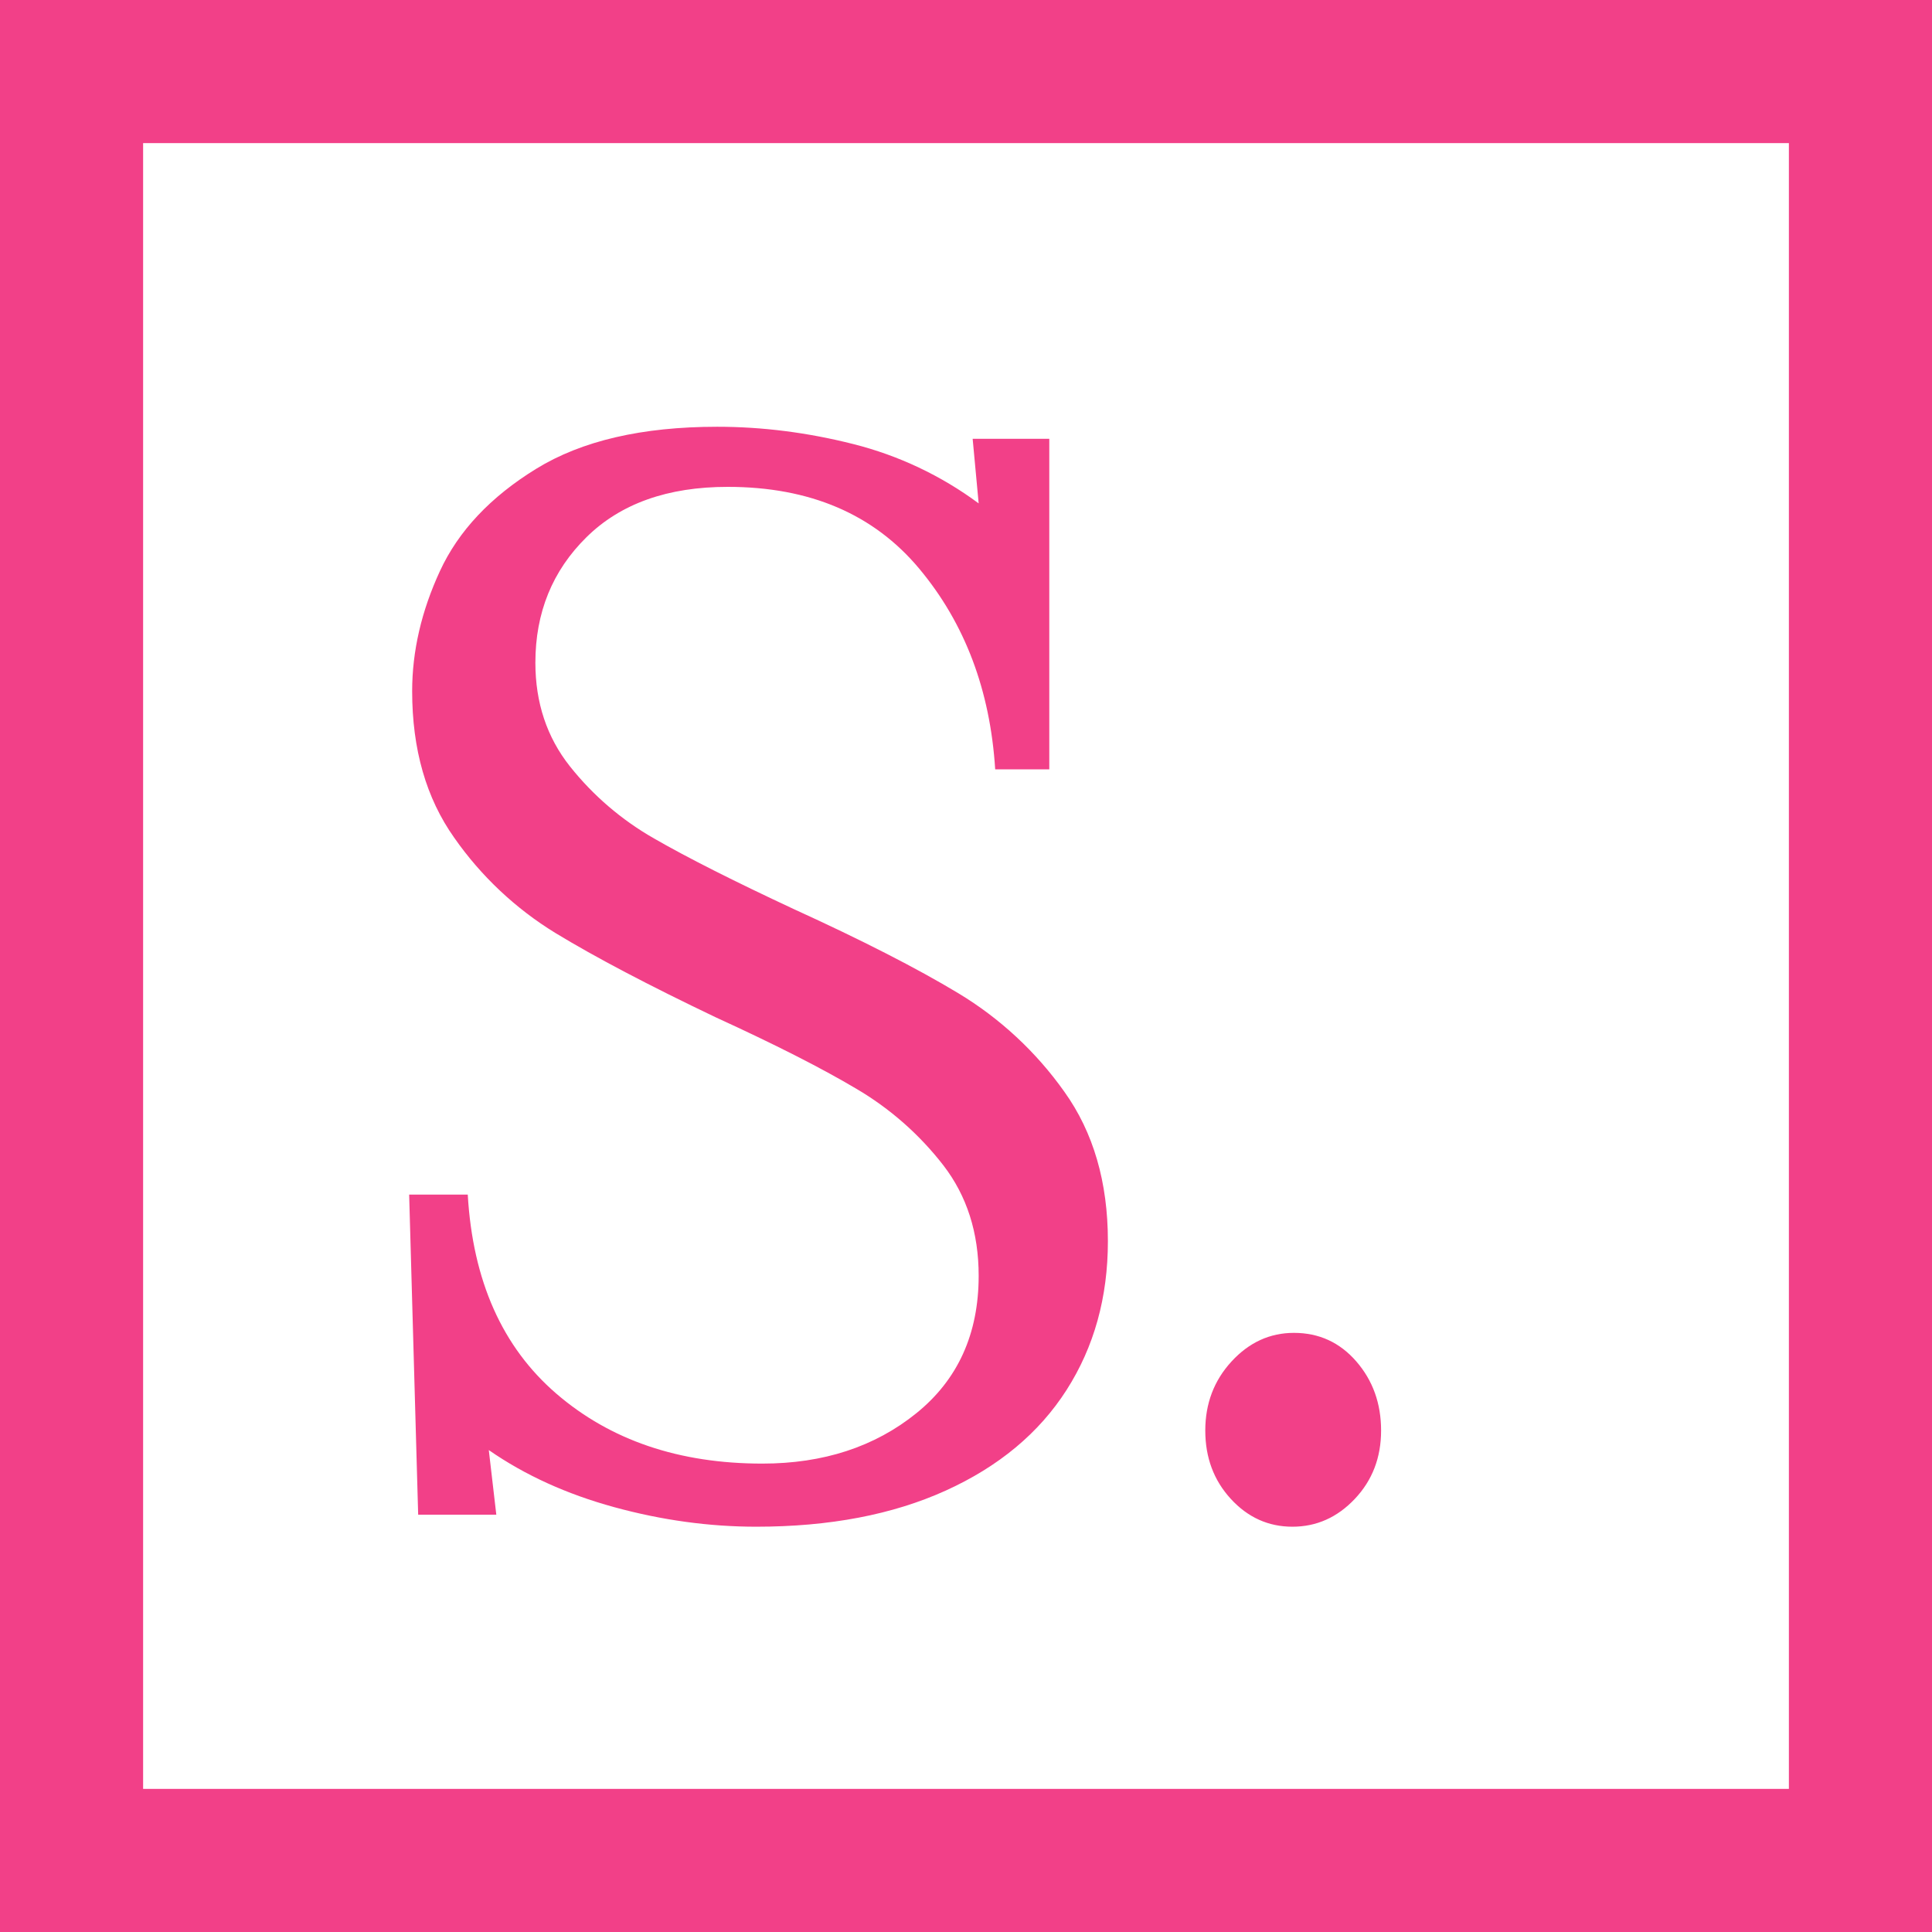
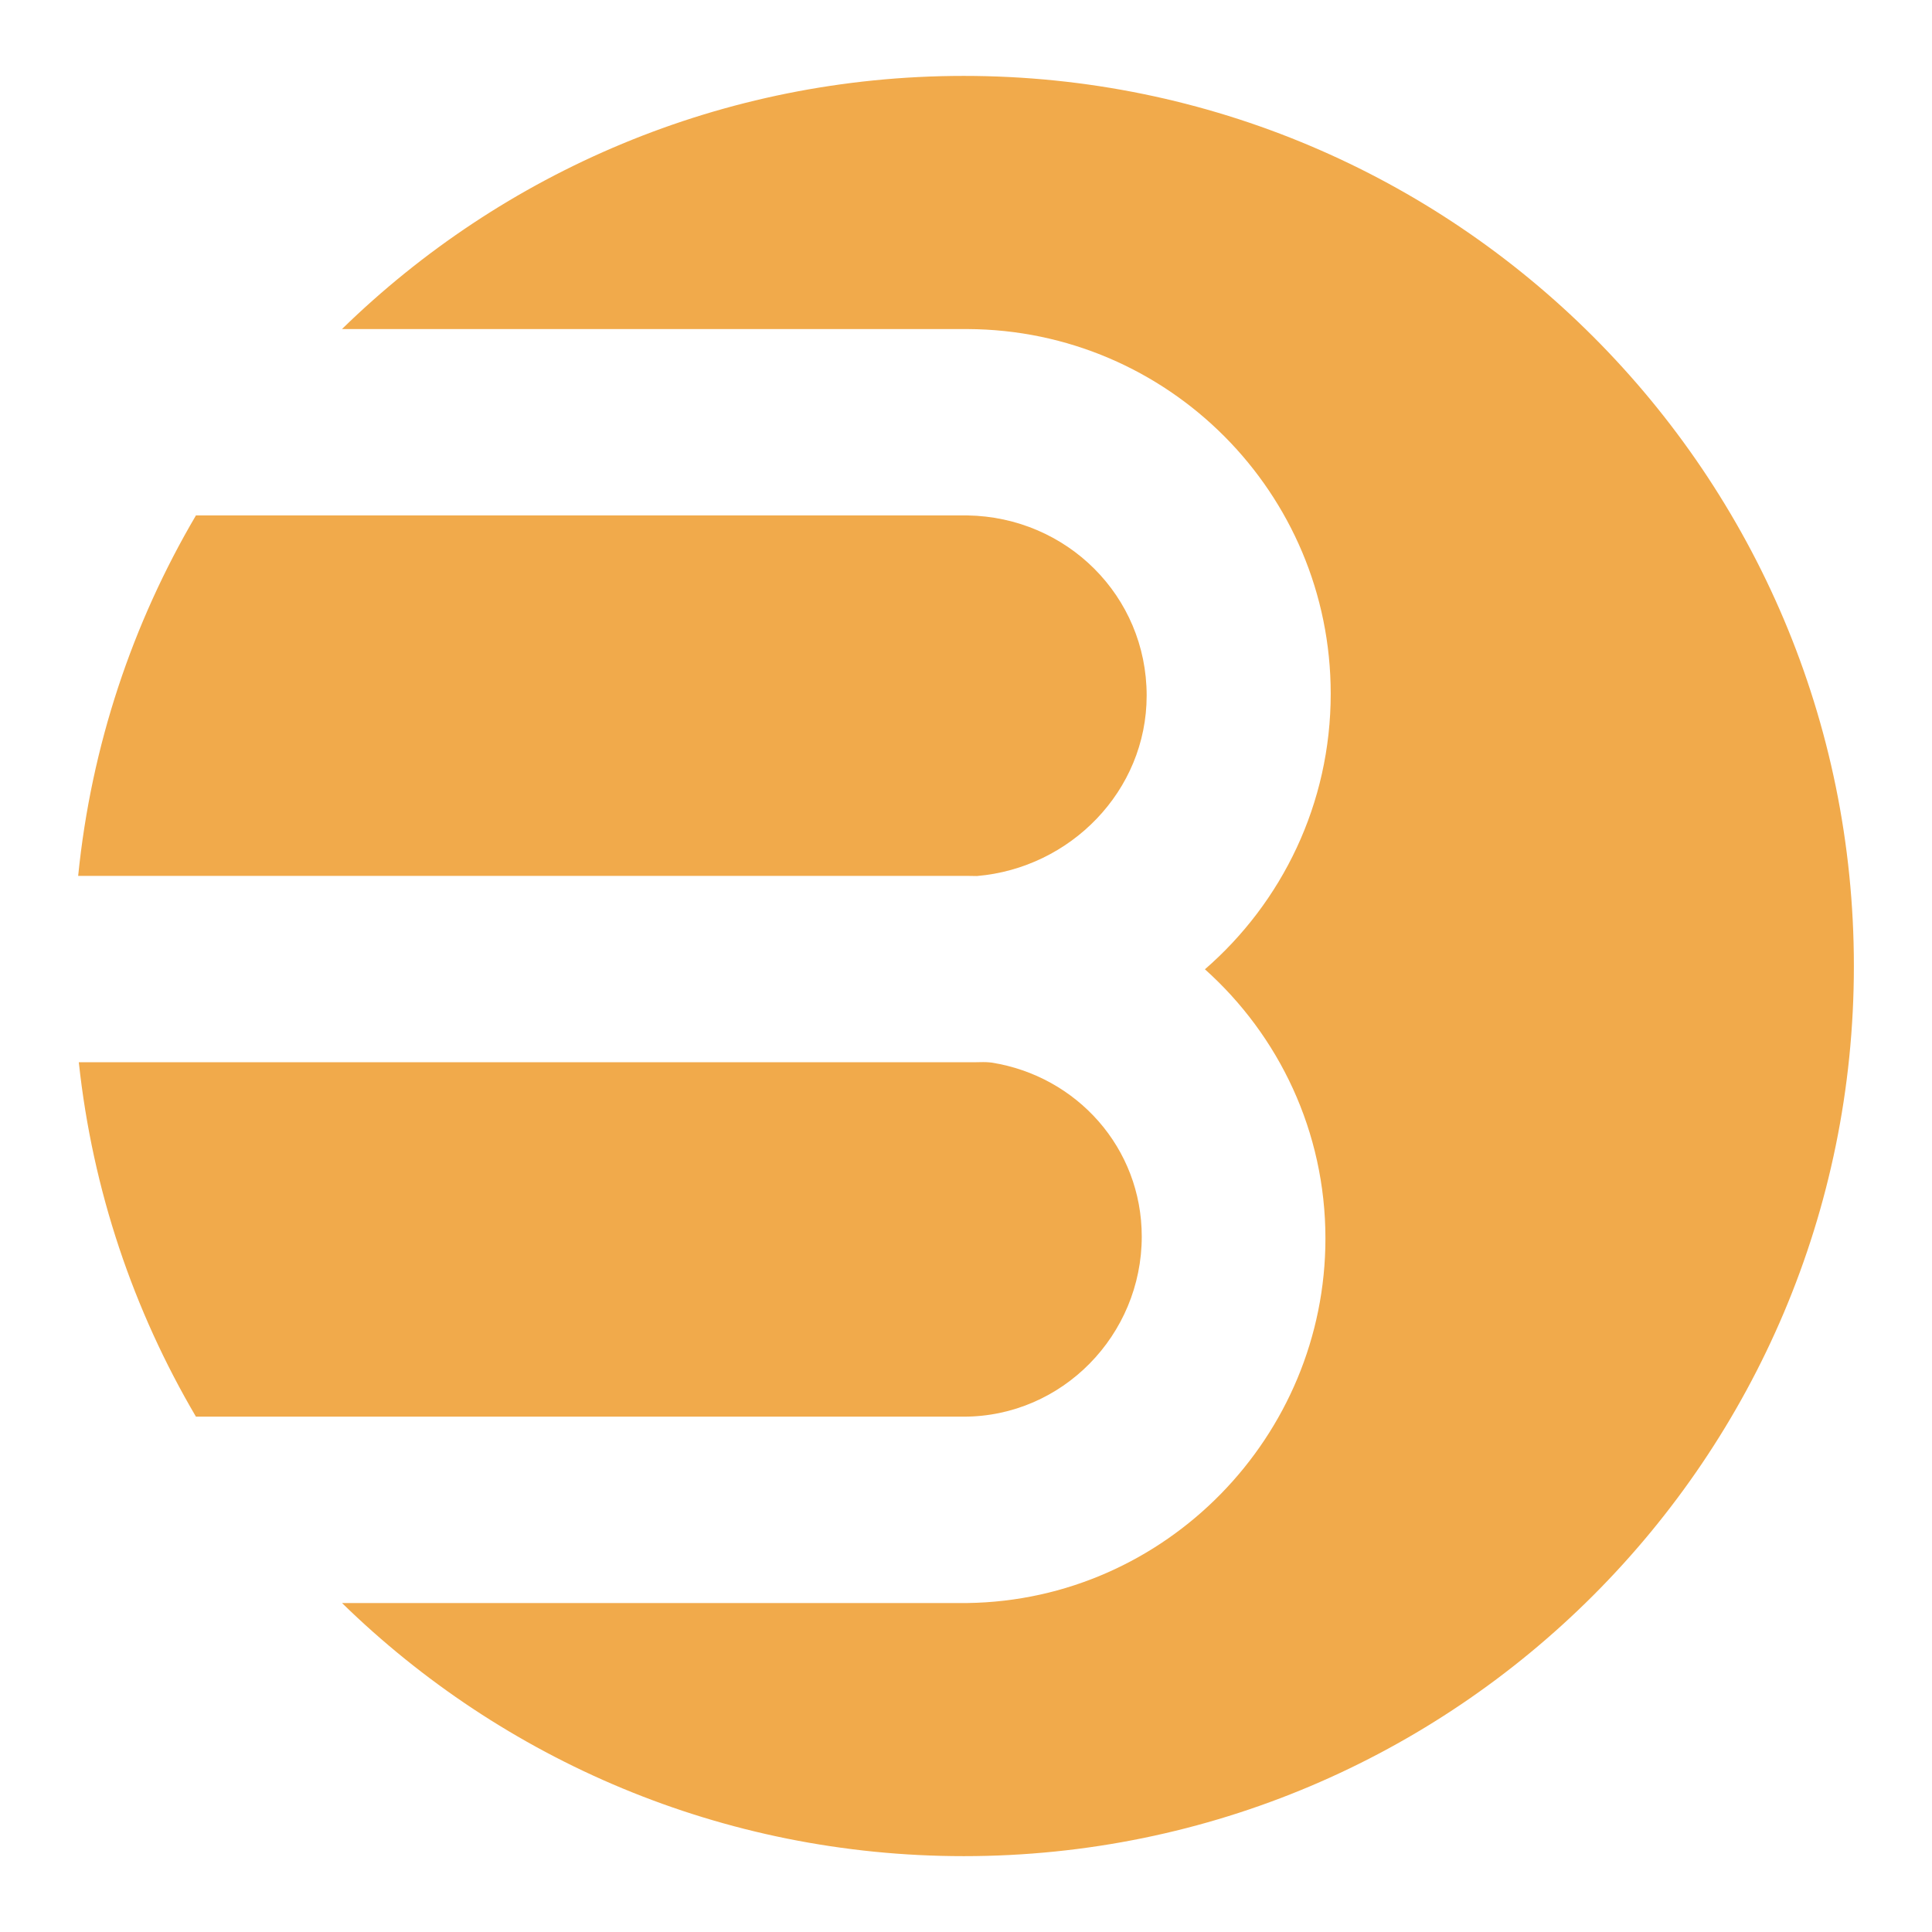
- <svg xmlns="http://www.w3.org/2000/svg" width="54" height="54">
-   <g fill="none" fill-rule="evenodd">
-     <path stroke="#f24088" stroke-width="4" d="M2 2h50v50H2z" />
-     <path fill="#f24088" d="M17.169 42.126c-1.33-.364-2.499-.896-3.507-1.596l.21 1.806h-2.184l-.252-8.946h1.638c.14 2.408.966 4.263 2.478 5.565 1.512 1.302 3.43 1.953 5.754 1.953 1.708 0 3.143-.469 4.305-1.407 1.162-.938 1.743-2.219 1.743-3.843 0-1.204-.329-2.233-.987-3.087a8.556 8.556 0 00-2.436-2.142c-.966-.574-2.275-1.239-3.927-1.995-1.876-.896-3.367-1.68-4.473-2.352a9.508 9.508 0 01-2.835-2.667c-.784-1.106-1.176-2.471-1.176-4.095 0-1.12.259-2.24.777-3.36.518-1.12 1.414-2.072 2.688-2.856 1.274-.784 2.961-1.176 5.061-1.176 1.26 0 2.527.161 3.801.483a9.982 9.982 0 013.507 1.659l-.168-1.806h2.142v9.24h-1.512c-.14-2.212-.847-4.081-2.121-5.607-1.274-1.526-3.059-2.289-5.355-2.289-1.68 0-2.996.469-3.948 1.407-.952.938-1.428 2.107-1.428 3.507 0 1.12.322 2.086.966 2.898a8.175 8.175 0 002.352 2.016c.924.532 2.226 1.19 3.906 1.974 1.904.868 3.437 1.652 4.599 2.352a9.894 9.894 0 012.961 2.751c.812 1.134 1.218 2.527 1.218 4.179 0 1.568-.385 2.954-1.155 4.158-.77 1.204-1.897 2.142-3.381 2.814-1.484.672-3.248 1.008-5.292 1.008-1.316 0-2.639-.182-3.969-.546zM34.402 41.895c-.476-.518-.714-1.155-.714-1.911s.245-1.4.735-1.932 1.071-.798 1.743-.798c.7 0 1.281.266 1.743.798.462.532.693 1.176.693 1.932s-.245 1.393-.735 1.911-1.071.777-1.743.777c-.672 0-1.246-.259-1.722-.777z" />
+ <svg xmlns="http://www.w3.org/2000/svg" width="52" height="52" viewBox="0 0 13.758 13.758" version="1.1" id="svg4112">
+   <defs id="defs4109">
+     <clipPath clipPathUnits="userSpaceOnUse" id="clipPath2517">
+       <path d="M 0,589.265 H 589.265 V 0 H 0 Z" id="path2515" />
+     </clipPath>
+     <clipPath clipPathUnits="userSpaceOnUse" id="clipPath2541">
+       <path d="M 0,589.265 H 589.265 V 0 H 0 Z" id="path2539" />
+     </clipPath>
+     <clipPath clipPathUnits="userSpaceOnUse" id="clipPath2581">
+       <path d="M 0,589.265 H 589.265 V 0 H 0 Z" id="path2579" />
+     </clipPath>
+     <clipPath clipPathUnits="userSpaceOnUse" id="clipPath2797">
+       <path d="M 0,589.265 H 589.265 V 0 H 0 Z" id="path2795" />
+     </clipPath>
+     <clipPath clipPathUnits="userSpaceOnUse" id="clipPath2821">
+       <path d="M 0,589.265 H 589.265 V 0 H 0 Z" id="path2819" />
+     </clipPath>
+     <clipPath clipPathUnits="userSpaceOnUse" id="clipPath2861">
+       <path d="M 0,589.265 H 589.265 V 0 H 0 Z" id="path2859" />
+     </clipPath>
+   </defs>
+   <g id="layer1">
+     <g id="g4306" transform="matrix(0.06292758,0,0,0.06292758,0.2193316,0.2193317)">
+       <g id="layer1-5" />
+       <g id="layer3">
+         <g id="g2791" transform="matrix(0.978501,0,0,-0.978501,-179.541,453.774)">
+           <g id="g2793" clip-path="url(#clipPath2797)">
+             <g id="g2799" transform="translate(311.9674,324.2958)">
+               <path d="m 0,0 c 0,-11.372 -9.181,-20.827 -20.597,-20.827 h -0.165 -88.621 c -7.215,12.267 -11.957,26.155 -13.547,40.991 h 102.618 c 0.664,-0.014 1.558,0.007 1.965,0.014 0.426,0.009 0.984,-0.056 0.984,-0.056 C -7.511,18.559 0,10.259 0,0" style="fill:#f1aa4b;fill-opacity:1;fill-rule:nonzero;stroke:none" id="path2801" />
+             </g>
+             <g id="g2803" transform="translate(291.6549,366.0117)">
+               <path d="m 0,0 h -102.691 c 1.514,15.098 6.296,29.23 13.621,41.686 H 0.166 C 11.639,41.494 20.88,32.375 20.88,20.854 20.88,9.822 12.049,0.896 1.249,-0.018 Z" style="fill:#f1aa4b;fill-opacity:1;fill-rule:nonzero;stroke:none" id="path2805" />
+             </g>
+             <g id="g2807" transform="translate(394.3248,355.5829)">
+               <path d="m 0,0 c 0,-56.854 -46.088,-102.94 -102.94,-102.94 -27.977,0 -53.351,11.158 -71.908,29.273 h 72.344 c 22.915,0.323 41.389,19.26 41.389,42.161 0,12.36 -5.381,23.47 -13.936,31.13 8.913,7.734 14.547,19.142 14.547,31.868 0,23.235 -18.788,42.079 -42,42.175 h -72.348 c 18.556,18.115 43.93,29.278 71.912,29.278 C -46.088,102.945 0,56.854 0,0" style="fill:#f1aa4b;fill-opacity:1;fill-rule:nonzero;stroke:none" id="path2809" />
+             </g>
+           </g>
+         </g>
+       </g>
+     </g>
  </g>
</svg>
